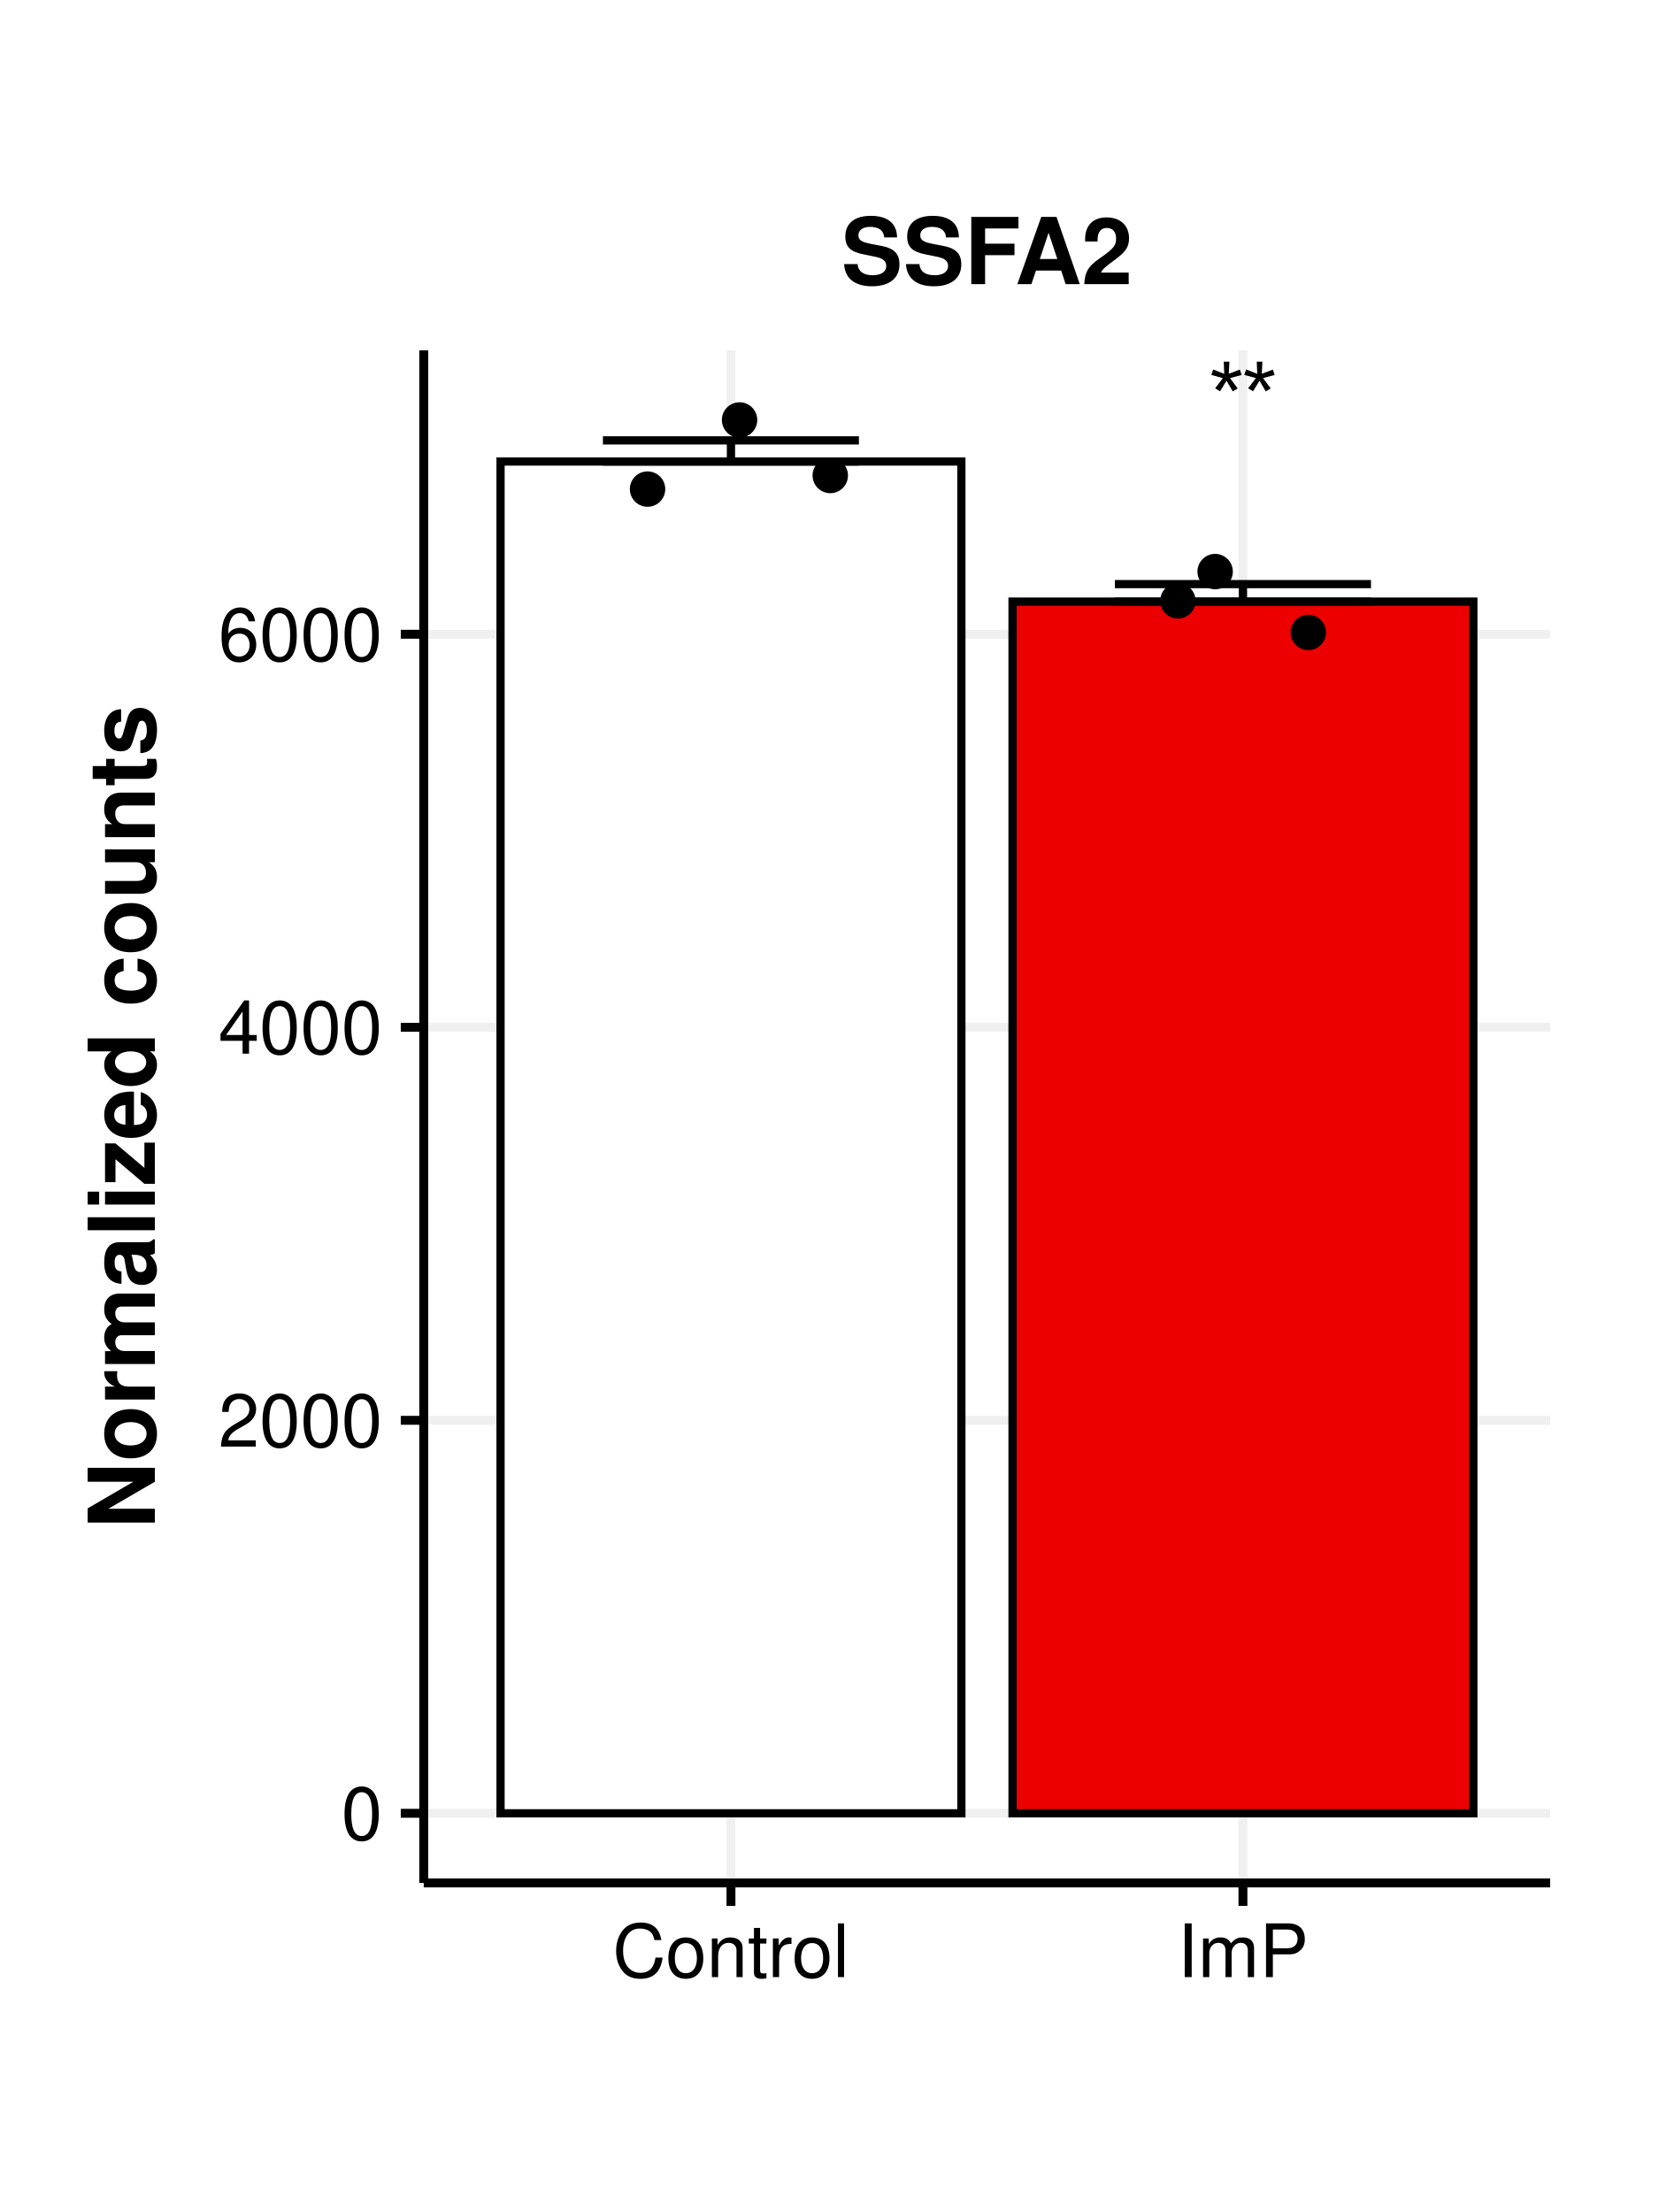
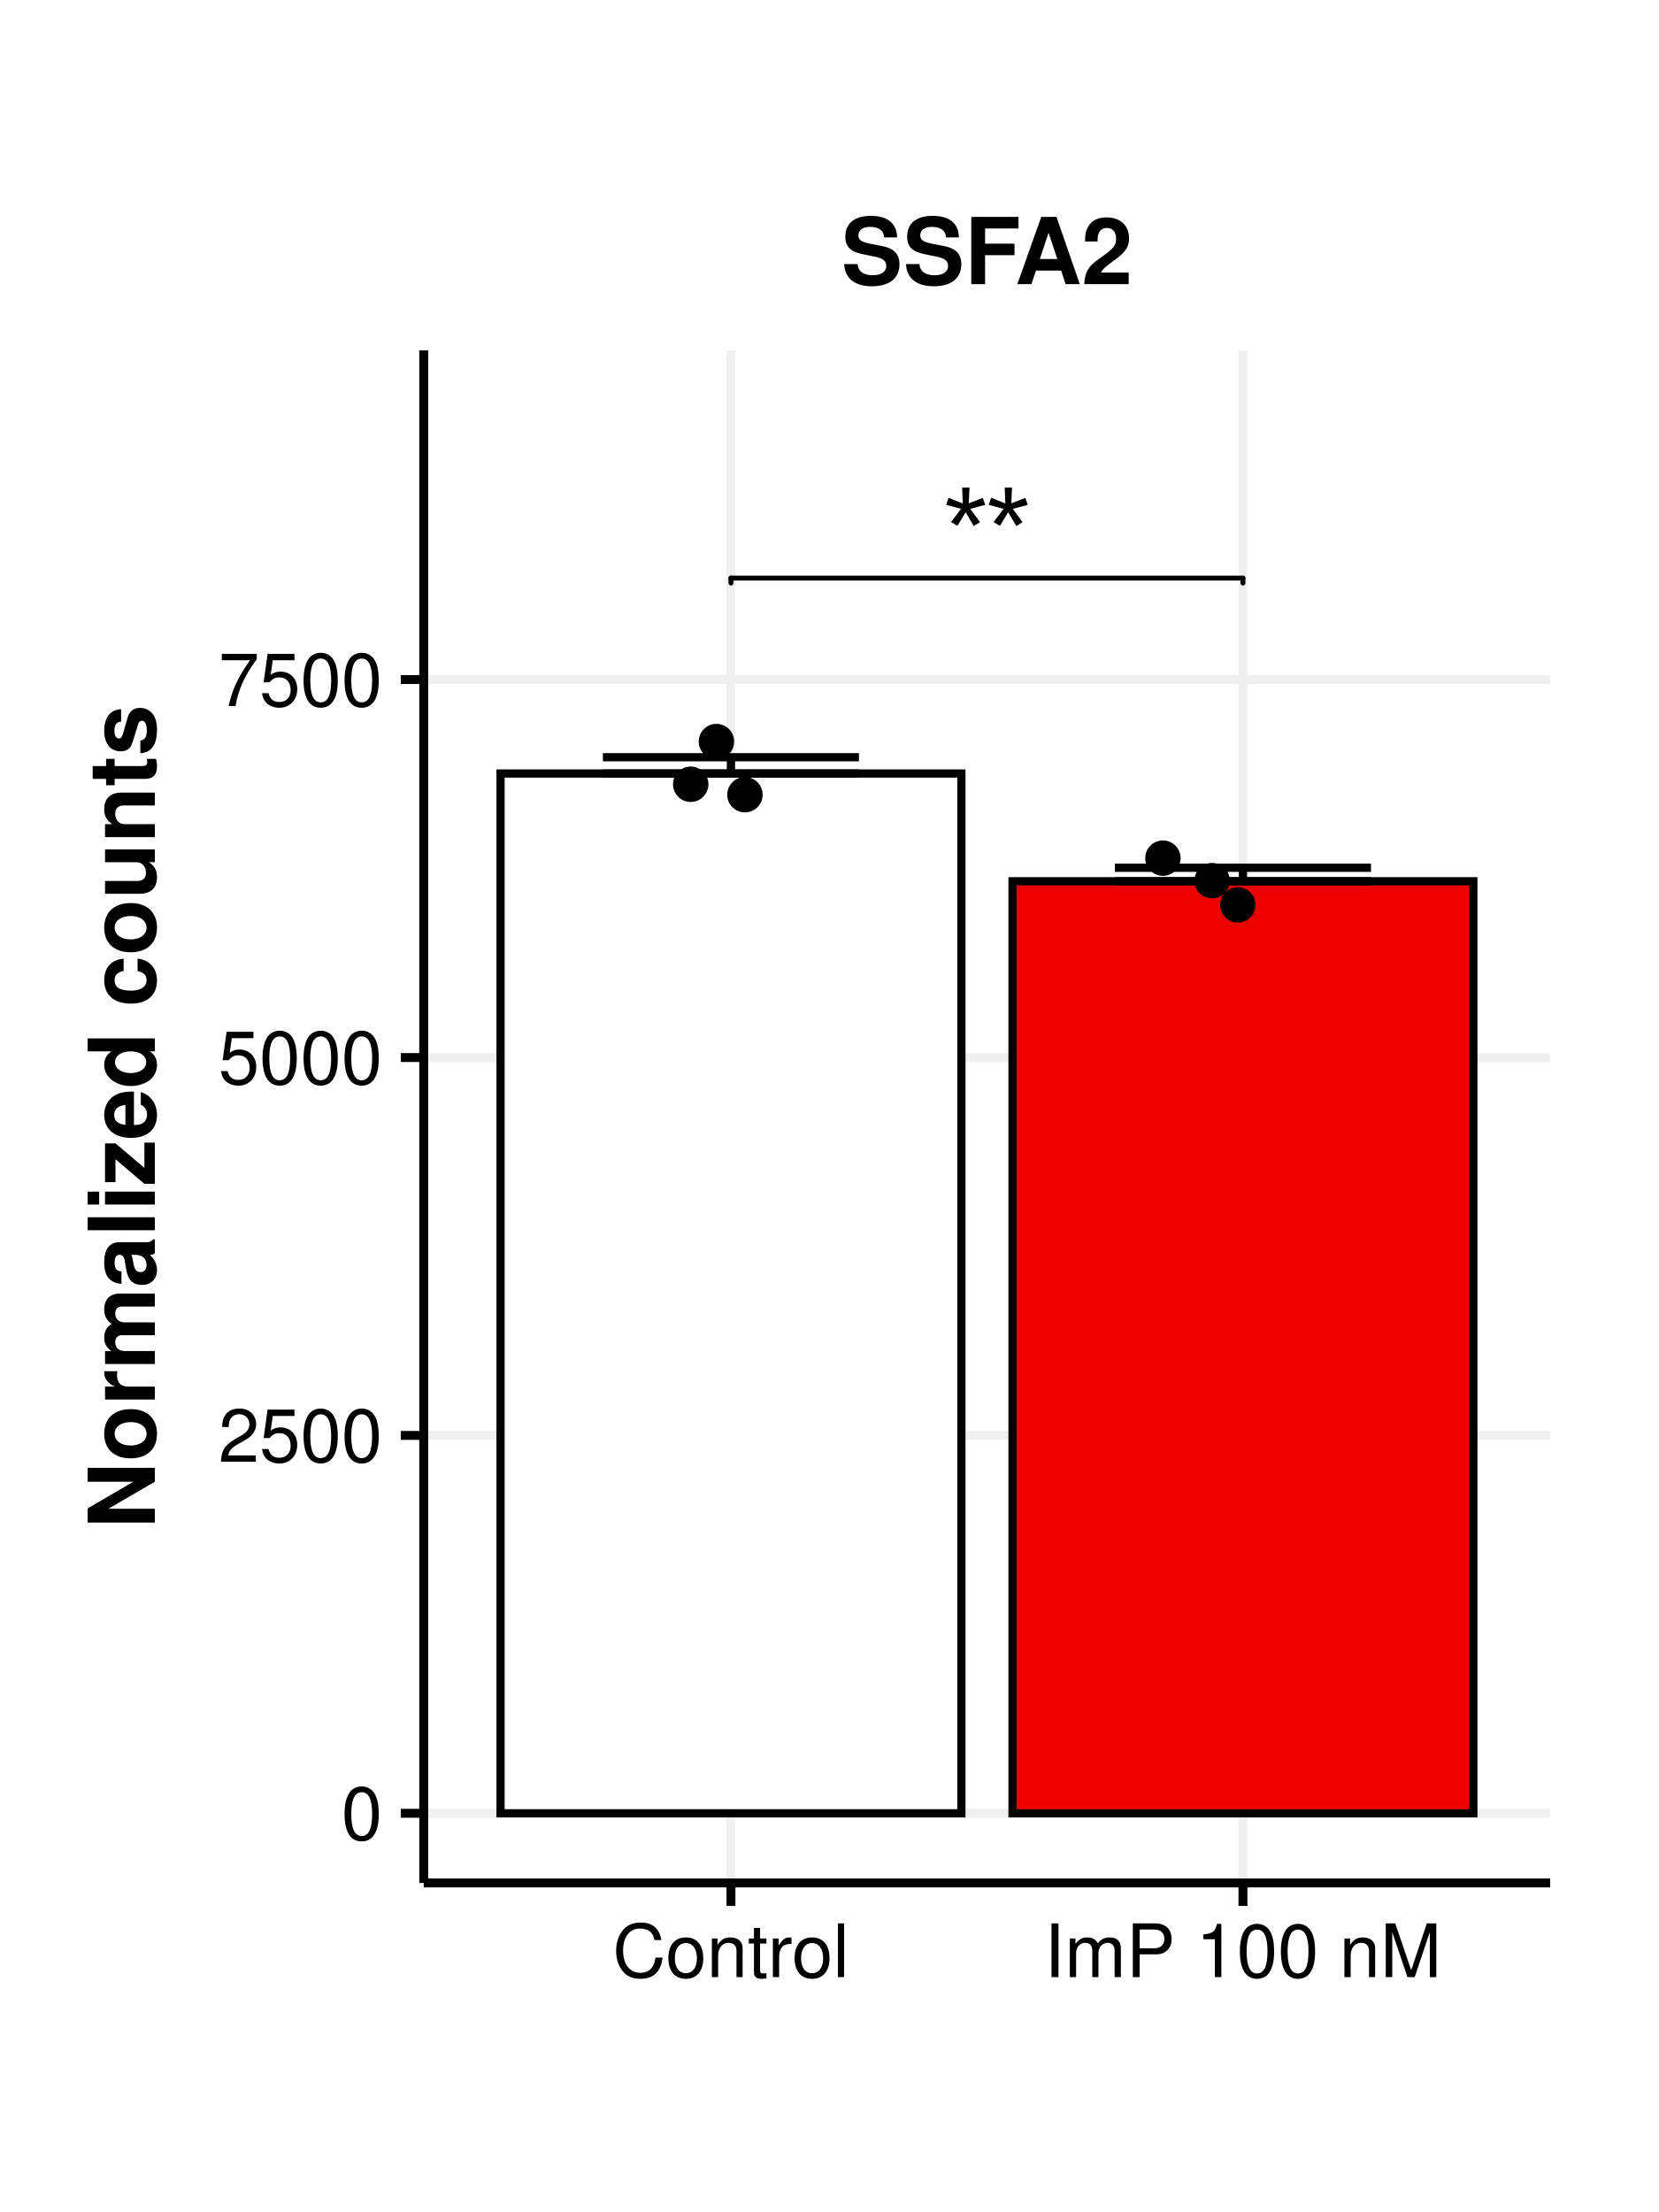
<svg xmlns="http://www.w3.org/2000/svg" class="svglite" width="216.00pt" height="288.00pt" viewBox="0 0 216.00 288.00">
  <defs>
    <style type="text/css">
    .svglite line, .svglite polyline, .svglite polygon, .svglite path, .svglite rect, .svglite circle {
      fill: none;
      stroke: #000000;
      stroke-linecap: round;
      stroke-linejoin: round;
      stroke-miterlimit: 10.00;
    }
    .svglite text {
      white-space: pre;
    }
  </style>
  </defs>
  <rect width="100%" height="100%" style="stroke: none; fill: #FFFFFF;" />
  <defs>
    <clipPath id="cpMC4wMHwyMTYuMDB8MC4wMHwyODguMDA=">
      <rect x="0.00" y="0.00" width="216.00" height="288.00" />
    </clipPath>
  </defs>
  <g clip-path="url(#cpMC4wMHwyMTYuMDB8MC4wMHwyODguMDA=)">
    <rect x="0.00" y="0.00" width="216.00" height="288.00" style="stroke-width: 1.16; stroke: none; fill: #FFFFFF;" />
  </g>
  <defs>
    <clipPath id="cpNTUuMTd8MjAxLjgzfDQ1LjYxfDI0NS4xNg==">
      <rect x="55.17" y="45.61" width="146.65" height="199.55" />
    </clipPath>
  </defs>
  <g clip-path="url(#cpNTUuMTd8MjAxLjgzfDQ1LjYxfDI0NS4xNg==)">
    <rect x="55.17" y="45.61" width="146.65" height="199.55" style="stroke-width: 1.16; stroke: none; fill: #FFFFFF;" />
    <polyline points="55.17,236.09 201.83,236.09 " style="stroke-width: 1.16; stroke: #F0F0F0; stroke-linecap: butt;" />
-     <polyline points="55.17,184.92 201.83,184.92 " style="stroke-width: 1.16; stroke: #F0F0F0; stroke-linecap: butt;" />
-     <polyline points="55.17,133.75 201.83,133.75 " style="stroke-width: 1.16; stroke: #F0F0F0; stroke-linecap: butt;" />
-     <polyline points="55.17,82.58 201.83,82.58 " style="stroke-width: 1.16; stroke: #F0F0F0; stroke-linecap: butt;" />
+     <polyline points="55.17,186.89 201.83,186.89 " style="stroke-width: 1.16; stroke: #F0F0F0; stroke-linecap: butt;" />
+     <polyline points="55.17,137.69 201.83,137.69 " style="stroke-width: 1.16; stroke: #F0F0F0; stroke-linecap: butt;" />
+     <polyline points="55.17,88.48 201.83,88.48 " style="stroke-width: 1.16; stroke: #F0F0F0; stroke-linecap: butt;" />
    <polyline points="95.17,245.16 95.17,45.61 " style="stroke-width: 1.16; stroke: #F0F0F0; stroke-linecap: butt;" />
    <polyline points="161.83,245.16 161.83,45.61 " style="stroke-width: 1.16; stroke: #F0F0F0; stroke-linecap: butt;" />
-     <text x="161.83" y="54.68" text-anchor="middle" style="font-size: 11.04px; font-family: &quot;Arial&quot;;" textLength="8.58px" lengthAdjust="spacingAndGlyphs">**</text>
-     <rect x="65.17" y="60.09" width="60.00" height="176.00" style="stroke-width: 1.07; stroke-linecap: butt; stroke-linejoin: miter; fill: #FFFFFF;" />
-     <rect x="131.83" y="78.33" width="60.00" height="157.76" style="stroke-width: 1.07; stroke-linecap: butt; stroke-linejoin: miter; fill: #ED0000;" />
-     <polyline points="78.50,57.34 111.83,57.34 " style="stroke-width: 1.07; stroke-linecap: butt;" />
-     <polyline points="95.17,57.34 95.17,60.09 " style="stroke-width: 1.07; stroke-linecap: butt;" />
-     <polyline points="78.50,60.09 111.83,60.09 " style="stroke-width: 1.07; stroke-linecap: butt;" />
-     <polyline points="145.16,76.05 178.50,76.05 " style="stroke-width: 1.07; stroke-linecap: butt;" />
-     <polyline points="161.83,76.05 161.83,78.33 " style="stroke-width: 1.07; stroke-linecap: butt;" />
-     <polyline points="145.16,78.33 178.50,78.33 " style="stroke-width: 1.07; stroke-linecap: butt;" />
-     <circle cx="108.10" cy="61.91" r="1.95" style="stroke-width: 0.71; fill: #000000;" />
-     <circle cx="84.31" cy="63.68" r="1.95" style="stroke-width: 0.71; fill: #000000;" />
-     <circle cx="96.29" cy="54.68" r="1.95" style="stroke-width: 0.71; fill: #000000;" />
-     <circle cx="158.21" cy="74.42" r="1.95" style="stroke-width: 0.71; fill: #000000;" />
-     <circle cx="153.36" cy="78.23" r="1.95" style="stroke-width: 0.71; fill: #000000;" />
-     <circle cx="170.34" cy="82.34" r="1.95" style="stroke-width: 0.71; fill: #000000;" />
+     <rect x="65.17" y="100.71" width="60.00" height="135.38" style="stroke-width: 1.07; stroke-linecap: butt; stroke-linejoin: miter; fill: #FFFFFF;" />
+     <rect x="131.83" y="114.74" width="60.00" height="121.35" style="stroke-width: 1.07; stroke-linecap: butt; stroke-linejoin: miter; fill: #ED0000;" />
+     <polyline points="78.50,98.59 111.83,98.59 " style="stroke-width: 1.07; stroke-linecap: butt;" />
+     <polyline points="95.17,98.59 95.17,100.71 " style="stroke-width: 1.07; stroke-linecap: butt;" />
+     <polyline points="78.50,100.71 111.83,100.71 " style="stroke-width: 1.07; stroke-linecap: butt;" />
+     <polyline points="145.16,112.98 178.50,112.98 " style="stroke-width: 1.07; stroke-linecap: butt;" />
+     <polyline points="161.83,112.98 161.83,114.74 " style="stroke-width: 1.07; stroke-linecap: butt;" />
+     <polyline points="145.16,114.74 178.50,114.74 " style="stroke-width: 1.07; stroke-linecap: butt;" />
+     <circle cx="89.93" cy="102.11" r="1.95" style="stroke-width: 0.71; fill: #000000;" />
+     <circle cx="96.99" cy="103.47" r="1.95" style="stroke-width: 0.71; fill: #000000;" />
+     <circle cx="93.28" cy="96.55" r="1.95" style="stroke-width: 0.71; fill: #000000;" />
+     <circle cx="151.41" cy="111.73" r="1.95" style="stroke-width: 0.71; fill: #000000;" />
+     <circle cx="157.82" cy="114.66" r="1.95" style="stroke-width: 0.71; fill: #000000;" />
+     <circle cx="161.16" cy="117.82" r="1.95" style="stroke-width: 0.71; fill: #000000;" />
+     <text x="128.50" y="73.28" text-anchor="middle" style="font-size: 14.23px; font-family: &quot;Arial&quot;;" textLength="11.07px" lengthAdjust="spacingAndGlyphs">**</text>
+     <line x1="95.17" y1="75.91" x2="95.17" y2="75.27" style="stroke-width: 0.64;" />
+     <line x1="95.17" y1="75.27" x2="161.83" y2="75.27" style="stroke-width: 0.64;" />
+     <line x1="161.83" y1="75.27" x2="161.83" y2="75.91" style="stroke-width: 0.64;" />
    <rect x="55.17" y="45.61" width="146.65" height="199.55" style="stroke-width: 1.16; stroke: none;" />
  </g>
  <g clip-path="url(#cpMC4wMHwyMTYuMDB8MC4wMHwyODguMDA=)">
    <polyline points="55.17,245.16 55.17,45.61 " style="stroke-width: 1.16; stroke-linecap: butt;" />
    <text x="49.79" y="239.53" text-anchor="end" style="font-size: 9.60px; font-family: &quot;Helvetica&quot;;" textLength="5.34px" lengthAdjust="spacingAndGlyphs">0</text>
-     <text x="49.79" y="188.36" text-anchor="end" style="font-size: 9.60px; font-family: &quot;Helvetica&quot;;" textLength="21.34px" lengthAdjust="spacingAndGlyphs">2000</text>
-     <text x="49.79" y="137.19" text-anchor="end" style="font-size: 9.60px; font-family: &quot;Helvetica&quot;;" textLength="21.34px" lengthAdjust="spacingAndGlyphs">4000</text>
-     <text x="49.79" y="86.02" text-anchor="end" style="font-size: 9.60px; font-family: &quot;Helvetica&quot;;" textLength="21.34px" lengthAdjust="spacingAndGlyphs">6000</text>
+     <text x="49.79" y="190.33" text-anchor="end" style="font-size: 9.60px; font-family: &quot;Helvetica&quot;;" textLength="21.34px" lengthAdjust="spacingAndGlyphs">2500</text>
+     <text x="49.79" y="141.13" text-anchor="end" style="font-size: 9.60px; font-family: &quot;Helvetica&quot;;" textLength="21.34px" lengthAdjust="spacingAndGlyphs">5000</text>
+     <text x="49.79" y="91.93" text-anchor="end" style="font-size: 9.60px; font-family: &quot;Helvetica&quot;;" textLength="21.34px" lengthAdjust="spacingAndGlyphs">7500</text>
    <polyline points="52.18,236.09 55.17,236.09 " style="stroke-width: 1.16; stroke-linecap: butt;" />
-     <polyline points="52.18,184.92 55.17,184.92 " style="stroke-width: 1.16; stroke-linecap: butt;" />
-     <polyline points="52.18,133.75 55.17,133.75 " style="stroke-width: 1.16; stroke-linecap: butt;" />
-     <polyline points="52.18,82.58 55.17,82.58 " style="stroke-width: 1.16; stroke-linecap: butt;" />
+     <polyline points="52.18,186.89 55.17,186.89 " style="stroke-width: 1.16; stroke-linecap: butt;" />
+     <polyline points="52.18,137.69 55.17,137.69 " style="stroke-width: 1.16; stroke-linecap: butt;" />
+     <polyline points="52.18,88.48 55.17,88.48 " style="stroke-width: 1.16; stroke-linecap: butt;" />
    <polyline points="55.17,245.16 201.83,245.16 " style="stroke-width: 1.16; stroke-linecap: butt;" />
    <polyline points="95.17,248.15 95.17,245.16 " style="stroke-width: 1.16; stroke-linecap: butt;" />
    <polyline points="161.83,248.15 161.83,245.16 " style="stroke-width: 1.16; stroke-linecap: butt;" />
    <text x="95.17" y="257.42" text-anchor="middle" style="font-size: 9.60px; font-family: &quot;Helvetica&quot;;" textLength="30.92px" lengthAdjust="spacingAndGlyphs">Control</text>
-     <text x="161.83" y="257.42" text-anchor="middle" style="font-size: 9.60px; font-family: &quot;Helvetica&quot;;" textLength="17.06px" lengthAdjust="spacingAndGlyphs">ImP</text>
+     <text x="161.83" y="257.42" text-anchor="middle" style="font-size: 9.60px; font-family: &quot;Helvetica&quot;;" textLength="51.72px" lengthAdjust="spacingAndGlyphs">ImP 100 nM</text>
    <text transform="translate(20.16,145.39) rotate(-90)" text-anchor="middle" style="font-size: 12.00px; font-weight: bold; font-family: &quot;Helvetica&quot;;" textLength="107.35px" lengthAdjust="spacingAndGlyphs">Normalized counts</text>
    <text x="128.50" y="36.99" text-anchor="middle" style="font-size: 12.00px; font-weight: bold; font-family: &quot;Helvetica&quot;;" textLength="38.69px" lengthAdjust="spacingAndGlyphs">SSFA2</text>
  </g>
</svg>
